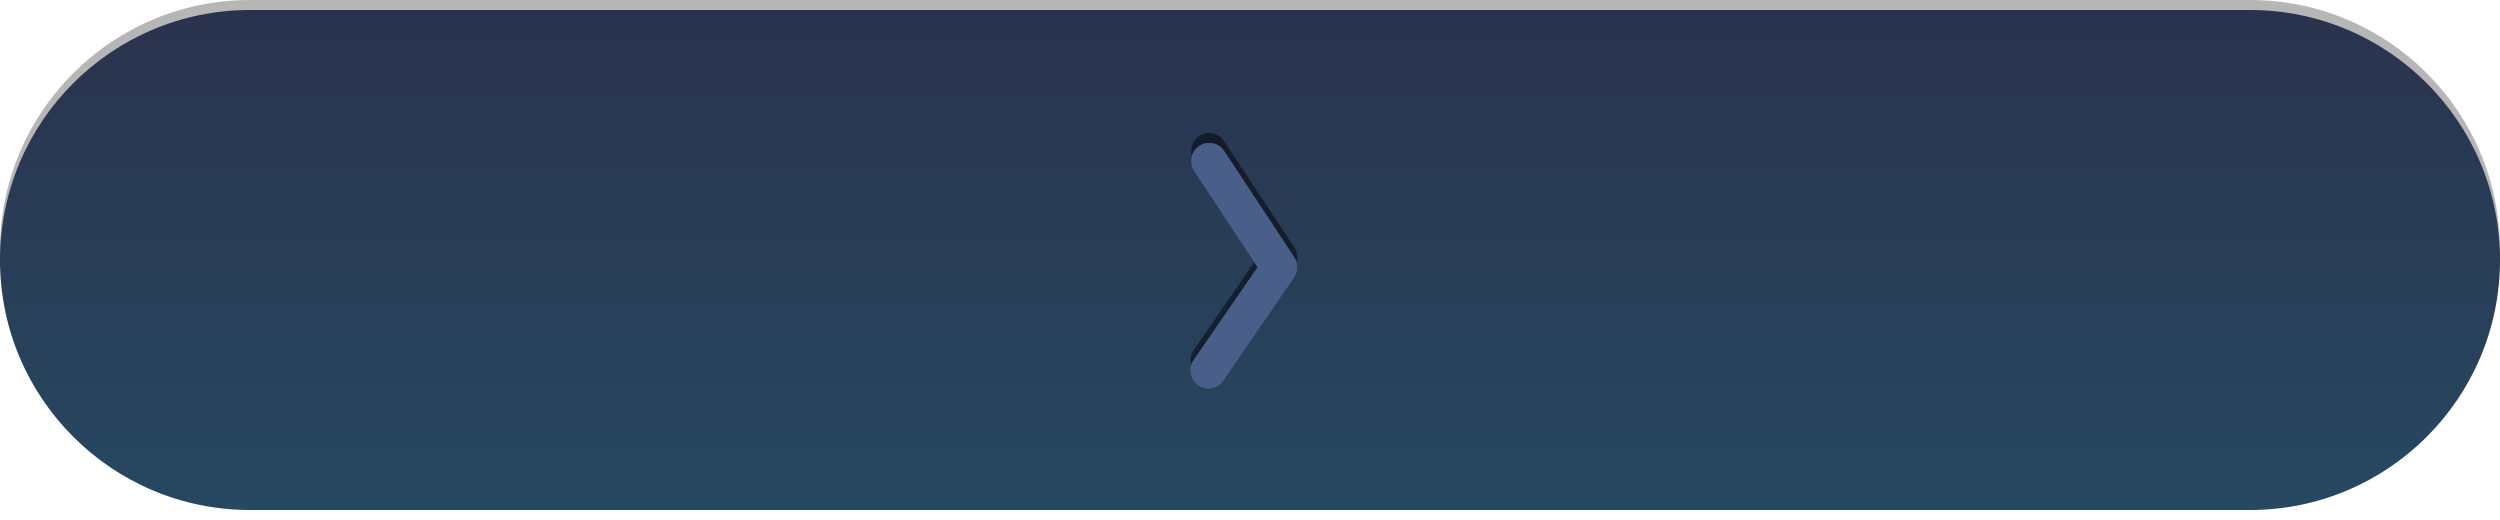
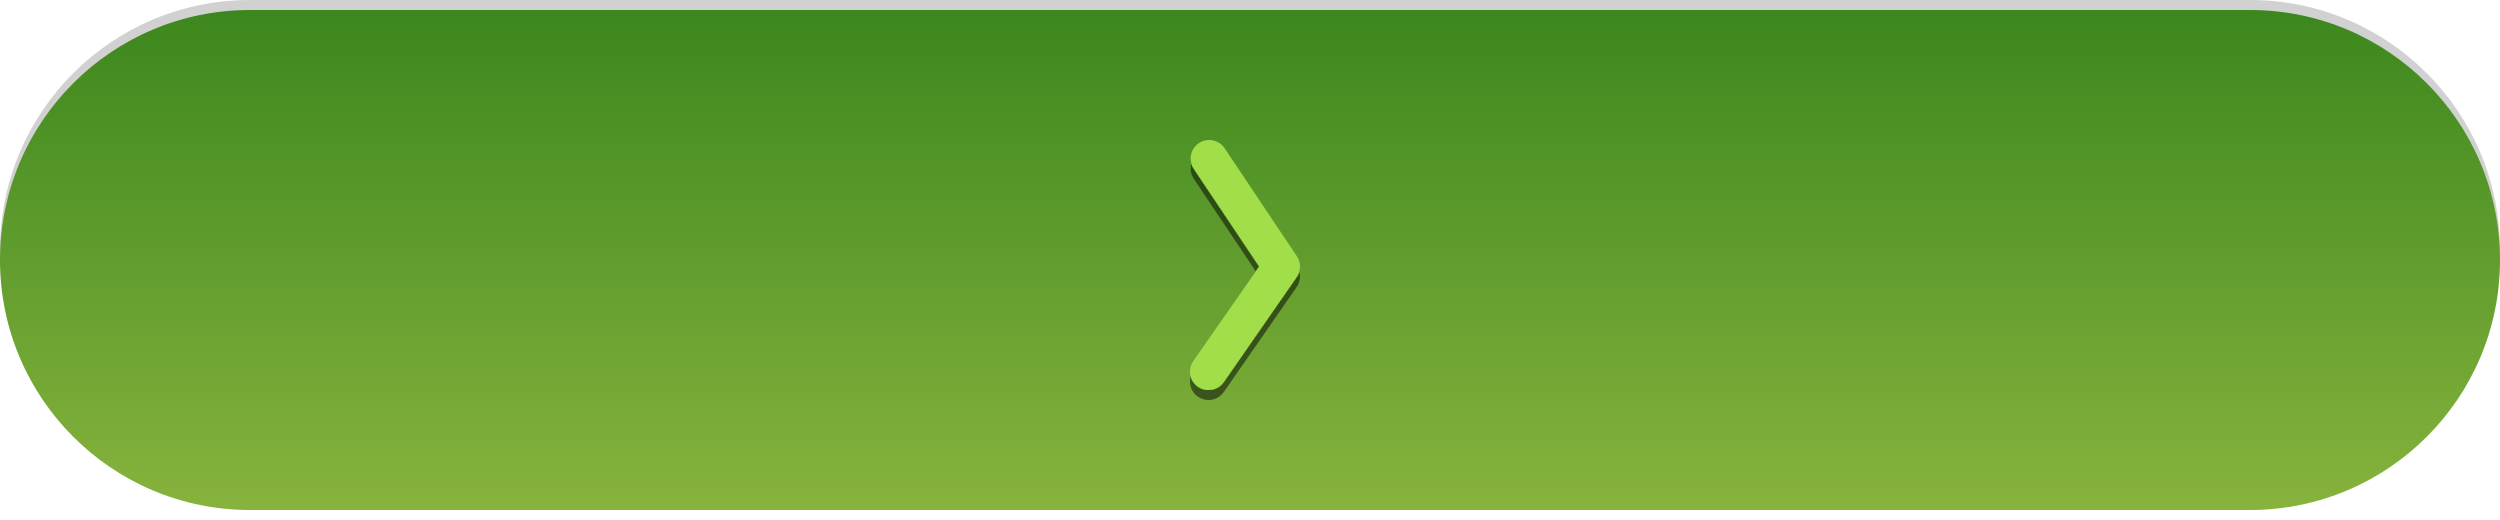
<svg xmlns="http://www.w3.org/2000/svg" xmlns:xlink="http://www.w3.org/1999/xlink" width="250px" height="52px" viewBox="0 0 250 52" version="1.1">
  <defs>
-     <linearGradient x1="50%" y1="100%" x2="50%" y2="3.061617e-15%" id="linearGradient-1">
-       <stop stop-color="#274861" offset="0%" />
-       <stop stop-color="#2A334D" offset="100%" />
+     <linearGradient x1="50%" y1="100%" x2="50%" y2="0%" id="linearGradient-1">
+       <stop stop-color="#87B33D" offset="0%" />
+       <stop stop-color="#3C871E" offset="100%" />
    </linearGradient>
    <rect id="path-2" x="0" y="0" width="250" height="50" rx="25" />
    <filter x="-0.2%" y="-3.0%" width="100.4%" height="106.0%" filterUnits="objectBoundingBox" id="filter-3">
      <feOffset dx="0" dy="-1" in="SourceAlpha" result="shadowOffsetOuter1" />
-       <feColorMatrix values="0 0 0 0 0   0 0 0 0 0   0 0 0 0 0  0 0 0 0.287 0" type="matrix" in="shadowOffsetOuter1" result="shadowMatrixOuter1" />
+       <feColorMatrix values="0 0 0 0 0   0 0 0 0 0   0 0 0 0 0  0 0 0 0.181 0" type="matrix" in="shadowOffsetOuter1" result="shadowMatrixOuter1" />
      <feOffset dx="0" dy="1" in="SourceAlpha" result="shadowOffsetOuter2" />
-       <feColorMatrix values="0 0 0 0 1   0 0 0 0 1   0 0 0 0 1  0 0 0 0.168 0" type="matrix" in="shadowOffsetOuter2" result="shadowMatrixOuter2" />
+       <feColorMatrix values="0 0 0 0 1   0 0 0 0 1   0 0 0 0 1  0 0 0 0.56 0" type="matrix" in="shadowOffsetOuter2" result="shadowMatrixOuter2" />
      <feMerge>
        <feMergeNode in="shadowMatrixOuter1" />
        <feMergeNode in="shadowMatrixOuter2" />
      </feMerge>
    </filter>
-     <filter x="-4.5%" y="-6.0%" width="109.1%" height="108.0%" filterUnits="objectBoundingBox" id="filter-4">
-       <feOffset dx="0" dy="-1" in="SourceAlpha" result="shadowOffsetOuter1" />
+     <filter x="-4.5%" y="-2.0%" width="109.1%" height="108.0%" filterUnits="objectBoundingBox" id="filter-4">
+       <feOffset dx="0" dy="1" in="SourceAlpha" result="shadowOffsetOuter1" />
      <feColorMatrix values="0 0 0 0 0   0 0 0 0 0   0 0 0 0 0  0 0 0 0.5 0" type="matrix" in="shadowOffsetOuter1" result="shadowMatrixOuter1" />
      <feMerge>
        <feMergeNode in="shadowMatrixOuter1" />
        <feMergeNode in="SourceGraphic" />
      </feMerge>
    </filter>
  </defs>
  <g id="Page-1" stroke="none" stroke-width="1" fill="none" fill-rule="evenodd">
-     <g id="Group-34" transform="translate(0, 1)">
-       <g id="Rectangle-4">
-         <use fill="black" fill-opacity="1" filter="url(#filter-3)" xlink:href="#path-2" />
-         <use fill="url(#linearGradient-1)" fill-rule="evenodd" xlink:href="#path-2" />
-       </g>
-       <g id="arrow-right" filter="url(#filter-4)" transform="translate(119, 13)" fill="#485F8A" fill-rule="nonzero">
-         <path d="M0.417,3.118 L6.767,12.725 L0.354,22.036 C-0.194,22.87 0.029,23.994 0.856,24.548 C1.679,25.105 2.797,24.88 3.346,24.047 L10.419,13.732 C10.823,13.124 10.826,12.331 10.422,11.721 L3.412,1.109 C2.862,0.273 1.743,0.048 0.918,0.602 C0.397,0.954 0.118,1.529 0.118,2.115 C0.118,2.462 0.212,2.809 0.417,3.118 Z" id="Shape" />
+     <g id="Group-35" transform="translate(0, 1)">
+       <g id="Group-36">
+         <g id="Rectangle-4">
+           <use fill="black" fill-opacity="1" filter="url(#filter-3)" xlink:href="#path-2" />
+           <use fill="url(#linearGradient-1)" fill-rule="evenodd" xlink:href="#path-2" />
+         </g>
+         <g id="arrow-right" filter="url(#filter-4)" transform="translate(119, 13)" fill="#A2DE49" fill-rule="nonzero">
+           <path d="M0.374,2.87 L6.92,12.651 L0.31,22.131 C-0.256,22.98 -0.026,24.125 0.826,24.689 C1.675,25.256 2.828,25.026 3.394,24.178 L10.687,13.676 C11.102,13.058 11.106,12.251 10.69,11.629 L3.462,0.825 C2.895,-0.026 1.742,-0.255 0.891,0.309 C0.354,0.667 0.066,1.252 0.066,1.849 C0.066,2.202 0.163,2.556 0.374,2.87 Z" id="Shape" />
+         </g>
      </g>
    </g>
  </g>
</svg>
